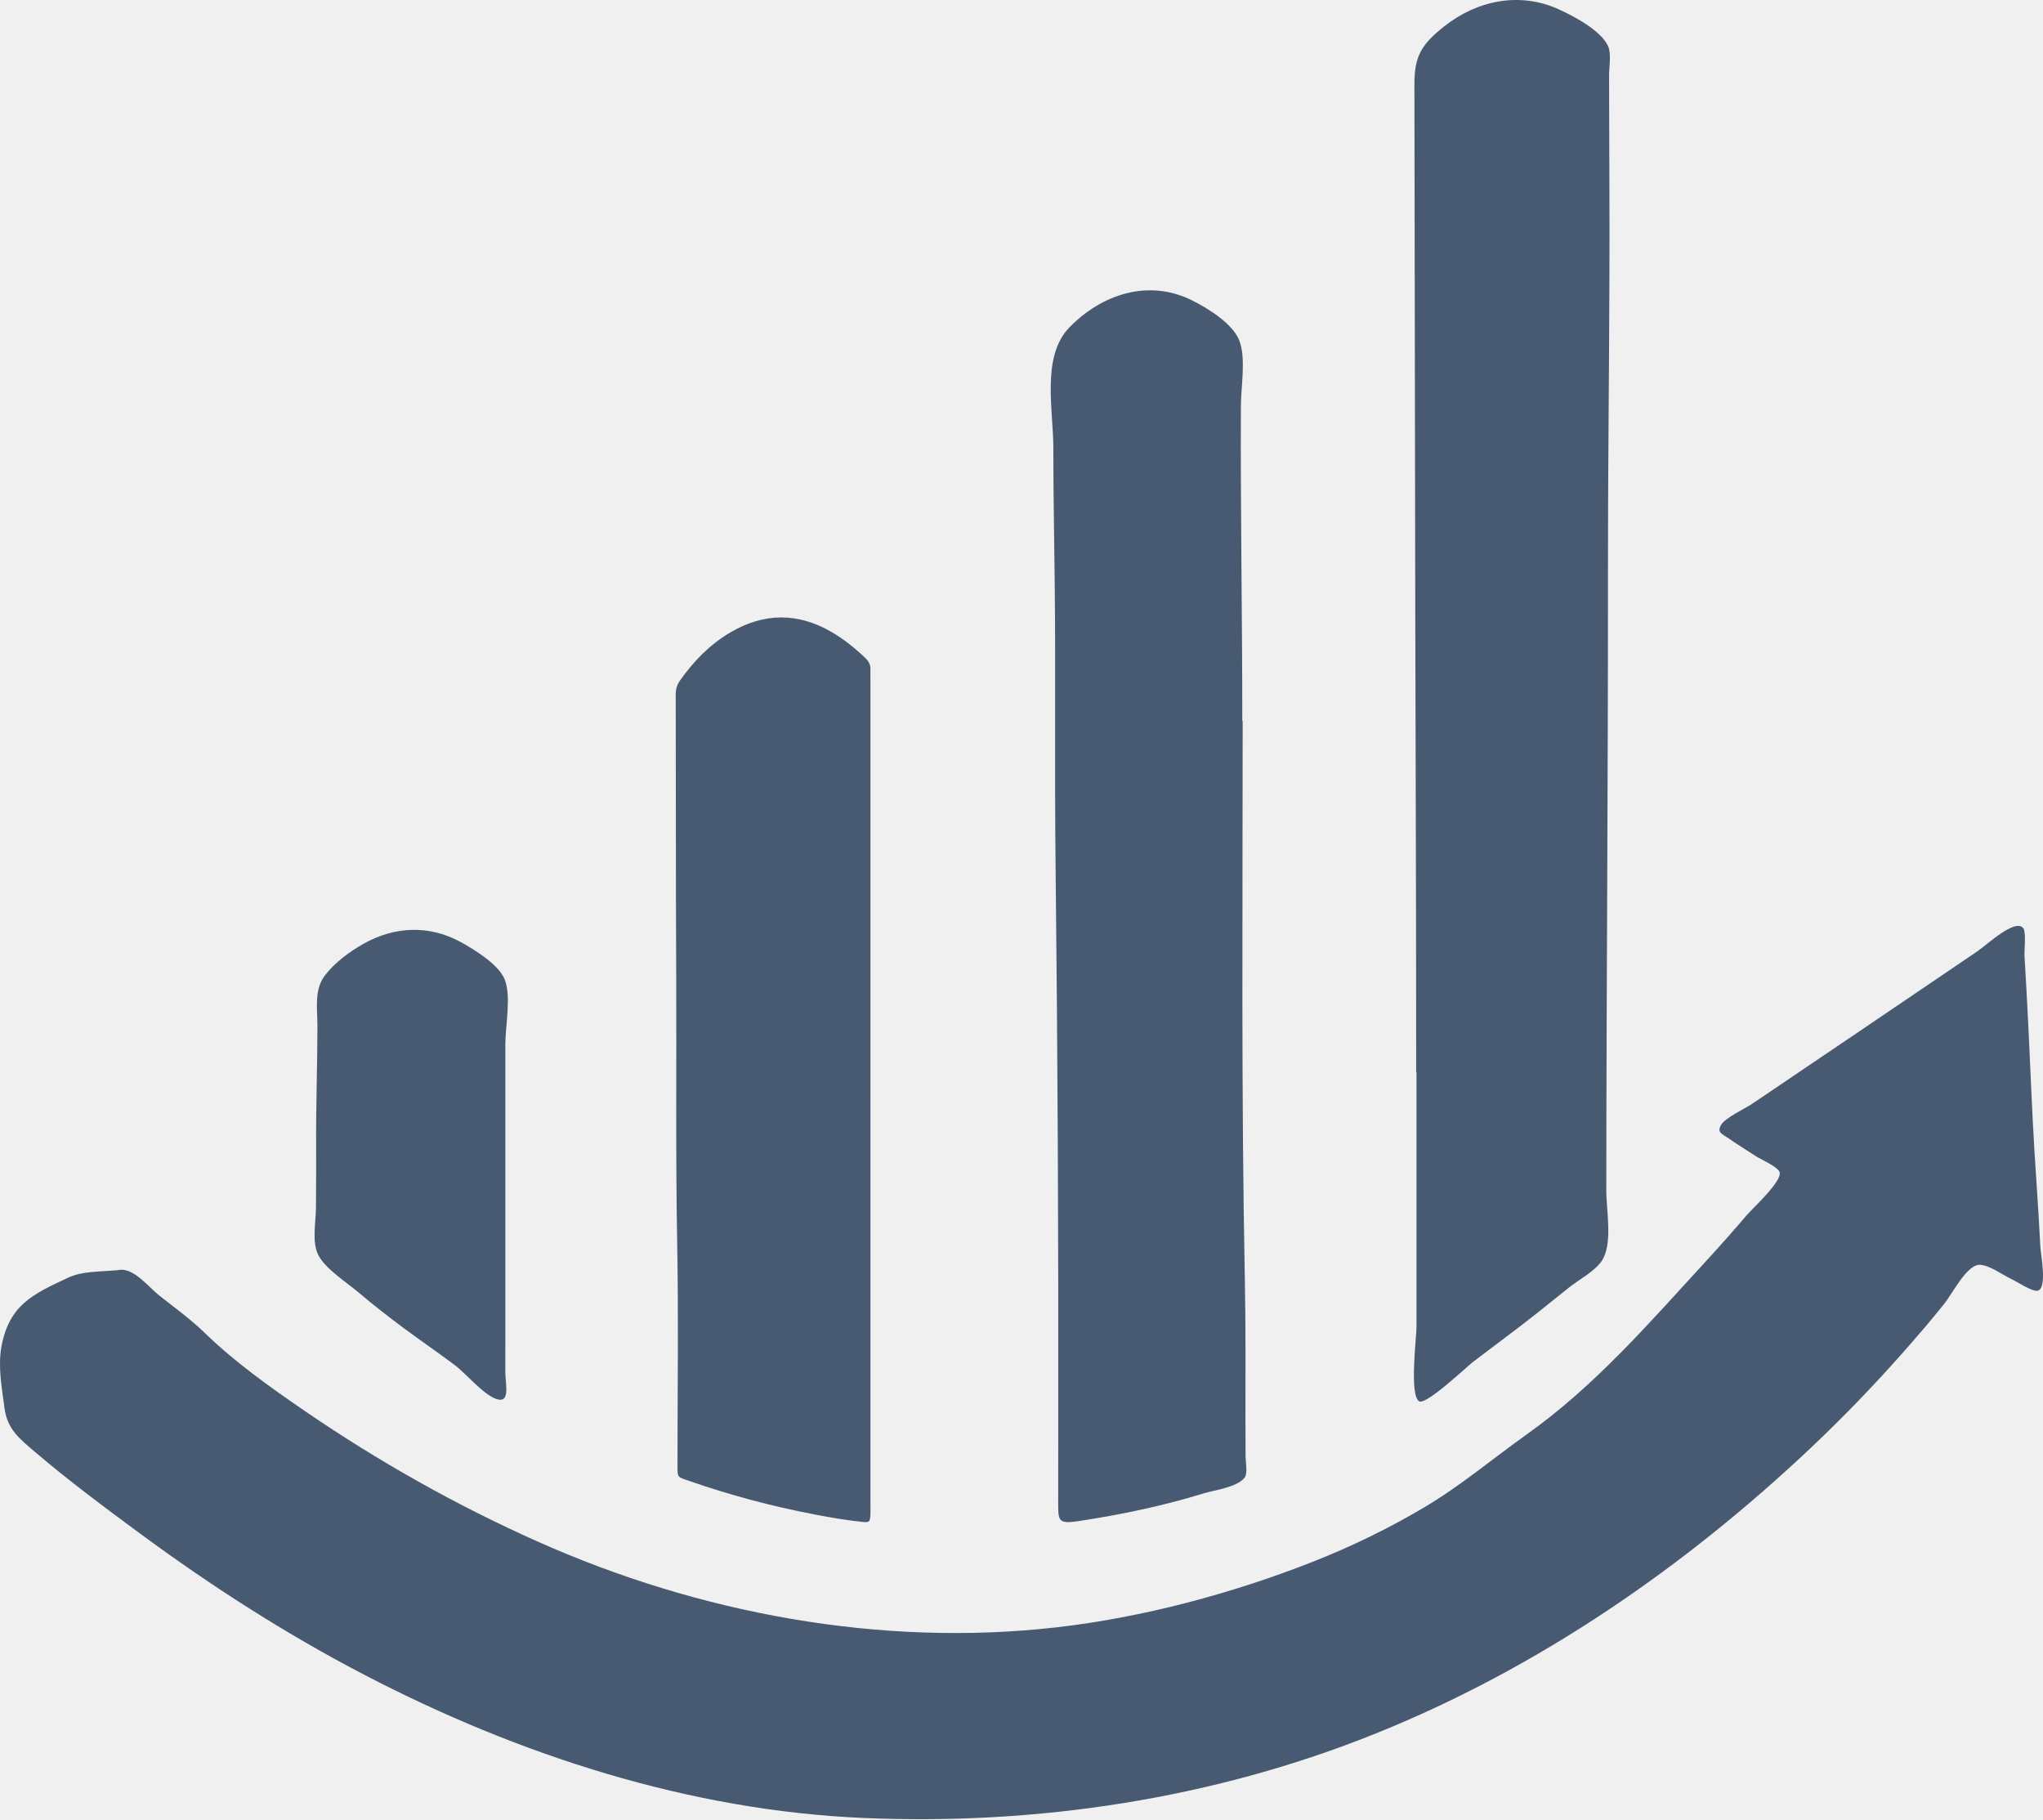
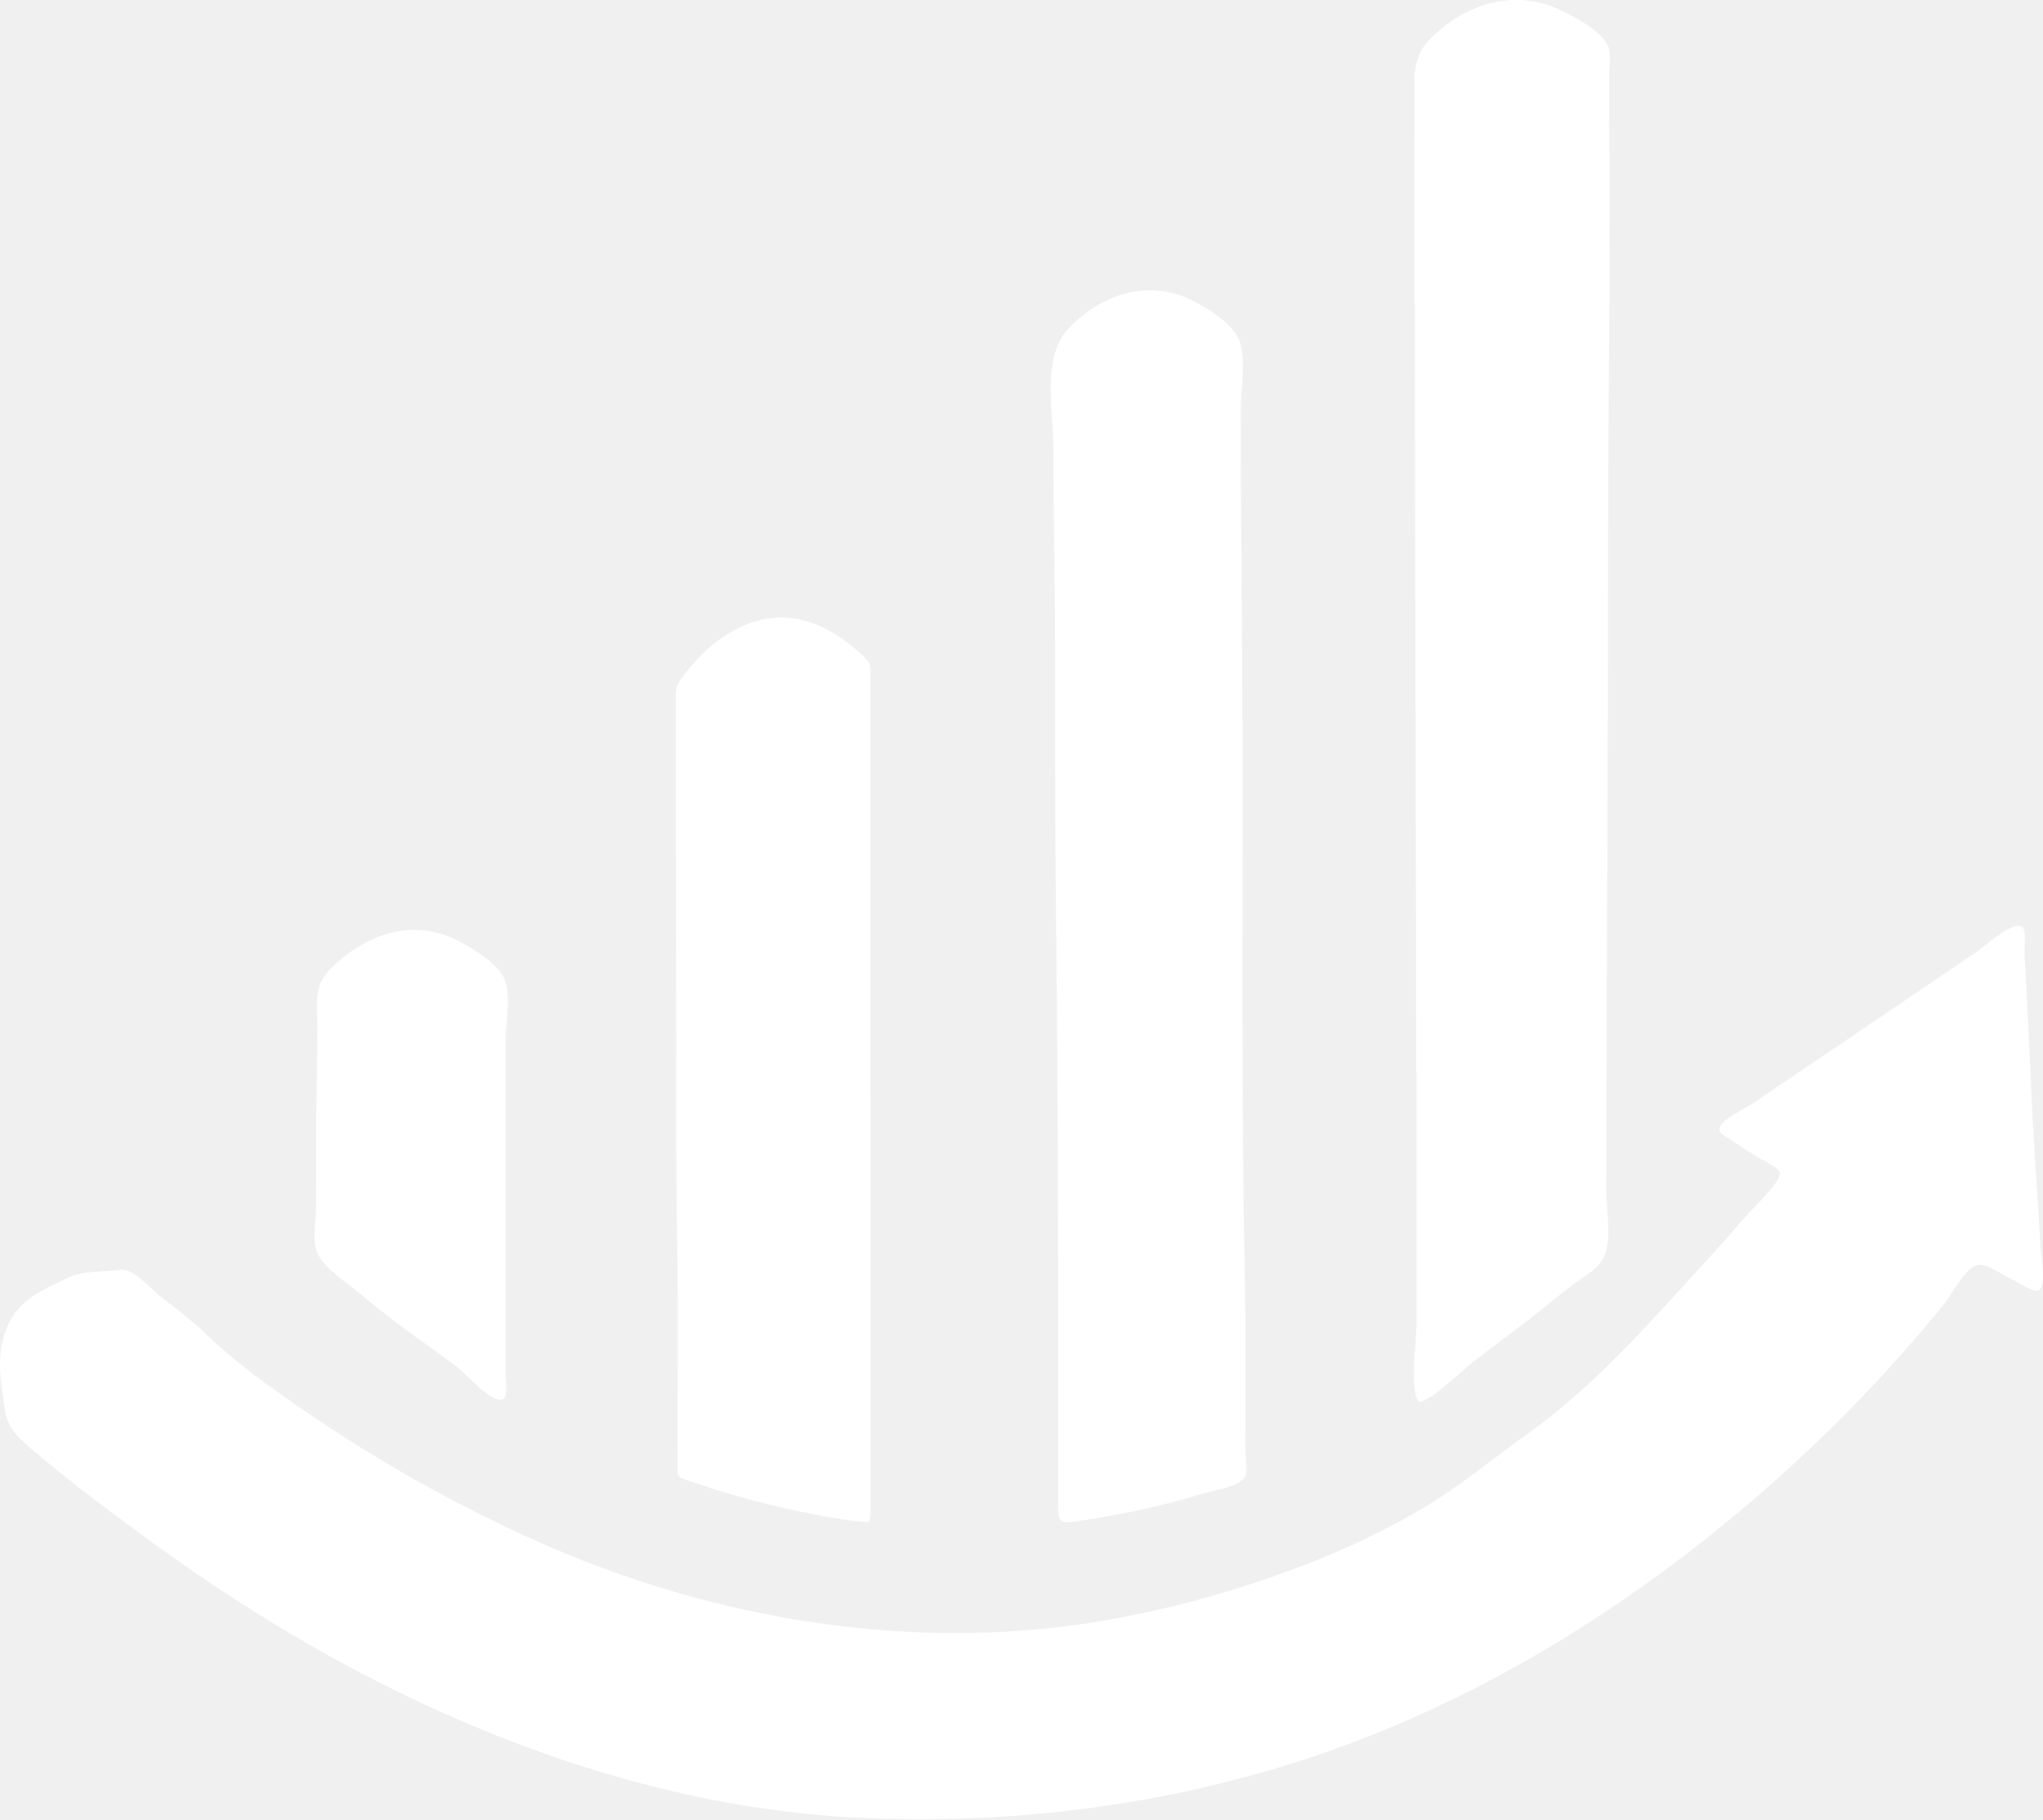
<svg xmlns="http://www.w3.org/2000/svg" id="Capa_1" data-name="Capa 1" viewBox="0 0 701.41 624.54">
-   <path d="m40.6,436.03c5.14-1.14,10.52,5.94,14.07,8.73,5.27,4.14,10.85,8.19,15.66,12.86,10.42,10.1,22.23,18.49,34.24,26.72,25.25,17.31,52.1,32.44,80.07,44.91,55.29,24.65,117.74,36.31,178.11,29.42,29.48-3.36,60.34-11.62,87.93-22.49,13.25-5.22,26.18-11.5,38.43-18.78,12.46-7.4,23.35-16.64,35.12-25.01,23.42-16.64,42.13-38.37,61.49-59.44,4.79-5.21,9.48-10.52,14.08-15.89,1.88-2.19,12.22-11.64,11.17-14.69-.62-1.82-6.56-4.41-7.94-5.32-3.11-2.03-6.31-3.97-9.35-6.1-2.44-1.71-4.22-2.03-2.89-4.61,1.3-2.52,8.31-5.74,10.72-7.36,25.84-17.41,51.6-34.93,77.39-52.41,3.23-2.19,13.14-11.55,15.78-7.85.97,1.35.28,7.81.37,9.34.23,3.93.46,7.87.68,11.8.85,14.9,1.4,29.81,2.15,44.72.72,14.43,1.9,28.83,2.61,43.26.14,2.94,2.47,14.35-.88,15.26-1.79.49-7.52-3.31-8.94-3.95-3.06-1.39-7.68-4.88-10.98-4.94-4.42-.08-9.34,9.85-12.21,13.43-4.7,5.86-9.6,11.57-14.59,17.19-9.79,11.04-20.03,21.67-30.75,31.81-43.68,41.32-93.99,76.04-149.94,98.53-55.57,22.35-116.06,31.52-175.75,28.95-59.77-2.56-118.41-21.61-171.19-49.06-26.97-14.02-52.59-30.47-77.05-48.49-12.24-9.02-24.5-18.15-36.08-28.01-5.48-4.67-9.64-7.86-10.59-15.22-.91-7.02-2.33-14.22-1-21.26,2.7-14.22,10.94-17.85,22.75-23.4,4.98-2.34,10.36-2.01,17.3-2.64Z" fill="#475a71" />
-   <path d="m486.21,368.2c0-69.63-.33-139.25-.4-208.88-.04-35.41-.13-70.81-.17-106.22,0-8.05-.02-16.1-.04-24.16-.02-9.68,2.46-13.68,10.09-19.77,11.31-9.03,25.96-12.09,39.41-6,5.1,2.31,14.62,7.31,17.01,12.7,1.14,2.57.33,7.18.33,9.83,0,4.84.02,9.68.03,14.52.06,17.75.15,35.5.09,53.24-.1,34.87-.54,69.74-.51,104.62.05,70.28-.54,140.55-.57,210.83,0,6.77,2.37,18.33-1.67,24.12-2.47,3.54-7.77,6.29-11.13,8.98-3.65,2.91-7.28,5.85-10.93,8.75-7.26,5.77-14.75,11.21-22.1,16.86-2.32,1.78-16.18,14.99-18.48,13.43-3.33-2.26-.86-21.73-.85-25.59,0-9.45,0-18.89,0-28.34,0-19.64,0-39.28,0-58.92-.04,0-.09,0-.13,0Z" fill="#475a71" />
-   <path d="m426.64,247.49c0,64.15-.51,128.42.76,192.57.31,15.81.18,31.62.19,47.43,0,4.22.02,8.43.05,12.65.01,1.55.71,5.53-.21,6.93-2.27,3.46-10.44,4.47-14.16,5.61-14.02,4.3-28.33,7.31-42.83,9.5-7.37,1.11-7.14-.01-7.14-7.07-.01-8.49,0-16.97.02-25.46.1-63.96-.19-127.95-.91-191.9-.36-31.96.03-63.92-.28-95.87-.15-16.03-.51-32.04-.49-48.07.02-12.9-4.23-31.43,5.53-41.43,11.19-11.47,27.21-16.69,42.11-9.25,5.33,2.66,13.83,7.87,16.16,13.67,2.42,6.02.62,15.98.59,22.37-.17,36.1.48,72.21.48,108.32h.13Z" fill="#475a71" />
-   <path d="m298.85,374.82c0,47.47,0,94.95,0,142.42,0,1.06.04,2.13-.04,3.19-.16,2.03-.47,2.28-2.54,2.07-5.58-.56-11.1-1.52-16.61-2.58-14.64-2.8-29.02-6.62-43.1-11.53-4.13-1.44-3.96-.98-3.96-5.76,0-25.14.37-50.29-.1-75.42-.57-30.74-.2-61.48-.34-92.22-.15-32.2-.1-64.39-.17-96.59,0-1.82.44-3.33,1.51-4.84,4.7-6.63,10.26-12.35,17.29-16.47,11.48-6.74,23.1-6.86,34.65-.15,4.27,2.48,8.12,5.58,11.7,9,1.21,1.16,1.79,2.47,1.7,4.12-.05.96,0,1.93,0,2.9,0,47.28,0,94.56,0,141.84Z" fill="#475a71" />
-   <path d="m173.5,408.63c0,14.06,0,28.11,0,42.17,0,6.77,0,13.53-.01,20.3,0,3.88,1.83,10.75-2.95,9.23-4.5-1.43-10.6-8.84-14.43-11.7-5.79-4.34-11.77-8.43-17.58-12.74-5.32-3.95-10.54-8.04-15.6-12.32-4.04-3.41-11.11-7.88-13.61-12.63-2.33-4.42-.86-11.57-.84-16.42.04-7.27.09-14.55.05-21.82-.07-13.56.45-27.09.45-40.65,0-5.93-1.18-12.23,2.58-17.19,3.33-4.38,8.51-8.19,13.27-10.87,10.7-6.02,22.6-6.49,33.42-.54,4.62,2.54,12.85,7.62,14.95,12.62,2.43,5.77.3,16.06.3,22.27,0,16.76,0,33.53,0,50.29Z" fill="#475a71" />
+   <path d="m40.6,436.03c5.14-1.14,10.52,5.94,14.07,8.73,5.27,4.14,10.85,8.19,15.66,12.86,10.42,10.1,22.23,18.49,34.24,26.72,25.25,17.31,52.1,32.44,80.07,44.91,55.29,24.65,117.74,36.31,178.11,29.42,29.48-3.36,60.34-11.62,87.93-22.49,13.25-5.22,26.18-11.5,38.43-18.78,12.46-7.4,23.35-16.64,35.12-25.01,23.42-16.64,42.13-38.37,61.49-59.44,4.79-5.21,9.48-10.52,14.08-15.89,1.88-2.19,12.22-11.64,11.17-14.69-.62-1.82-6.56-4.41-7.94-5.32-3.11-2.03-6.31-3.97-9.35-6.1-2.44-1.71-4.22-2.03-2.89-4.61,1.3-2.52,8.31-5.74,10.72-7.36,25.84-17.41,51.6-34.93,77.39-52.41,3.23-2.19,13.14-11.55,15.78-7.85.97,1.35.28,7.81.37,9.34.23,3.93.46,7.87.68,11.8.85,14.9,1.4,29.81,2.15,44.72.72,14.43,1.9,28.83,2.61,43.26.14,2.94,2.47,14.35-.88,15.26-1.79.49-7.52-3.31-8.94-3.95-3.06-1.39-7.68-4.88-10.98-4.94-4.42-.08-9.34,9.85-12.21,13.43-4.7,5.86-9.6,11.57-14.59,17.19-9.79,11.04-20.03,21.67-30.75,31.81-43.68,41.32-93.99,76.04-149.94,98.53-55.57,22.35-116.06,31.52-175.75,28.95-59.77-2.56-118.41-21.61-171.19-49.06-26.97-14.02-52.59-30.47-77.05-48.49-12.24-9.02-24.5-18.15-36.08-28.01-5.48-4.67-9.64-7.86-10.59-15.22-.91-7.02-2.33-14.22-1-21.26,2.7-14.22,10.94-17.85,22.75-23.4,4.98-2.34,10.36-2.01,17.3-2.64Z" fill="#ffffff" />
+   <path d="m486.21,368.2c0-69.63-.33-139.25-.4-208.88-.04-35.41-.13-70.81-.17-106.22,0-8.05-.02-16.1-.04-24.16-.02-9.68,2.46-13.68,10.09-19.77,11.31-9.03,25.96-12.09,39.41-6,5.1,2.31,14.62,7.31,17.01,12.7,1.14,2.57.33,7.18.33,9.83,0,4.84.02,9.68.03,14.52.06,17.75.15,35.5.09,53.24-.1,34.87-.54,69.74-.51,104.62.05,70.28-.54,140.55-.57,210.83,0,6.77,2.37,18.33-1.67,24.12-2.47,3.54-7.77,6.29-11.13,8.98-3.65,2.91-7.28,5.85-10.93,8.75-7.26,5.77-14.75,11.21-22.1,16.86-2.32,1.78-16.18,14.99-18.48,13.43-3.33-2.26-.86-21.73-.85-25.59,0-9.45,0-18.89,0-28.34,0-19.64,0-39.28,0-58.92-.04,0-.09,0-.13,0Z" fill="#ffffff" />
+   <path d="m426.64,247.49c0,64.15-.51,128.42.76,192.57.31,15.81.18,31.62.19,47.43,0,4.22.02,8.43.05,12.65.01,1.55.71,5.53-.21,6.93-2.27,3.46-10.44,4.47-14.16,5.61-14.02,4.3-28.33,7.31-42.83,9.5-7.37,1.11-7.14-.01-7.14-7.07-.01-8.49,0-16.97.02-25.46.1-63.96-.19-127.95-.91-191.9-.36-31.96.03-63.92-.28-95.87-.15-16.03-.51-32.04-.49-48.07.02-12.9-4.23-31.43,5.53-41.43,11.19-11.47,27.21-16.69,42.11-9.25,5.33,2.66,13.83,7.87,16.16,13.67,2.42,6.02.62,15.98.59,22.37-.17,36.1.48,72.21.48,108.32h.13Z" fill="#ffffff" />
+   <path d="m298.85,374.82c0,47.47,0,94.95,0,142.42,0,1.06.04,2.13-.04,3.19-.16,2.03-.47,2.28-2.54,2.07-5.58-.56-11.1-1.52-16.61-2.58-14.64-2.8-29.02-6.62-43.1-11.53-4.13-1.44-3.96-.98-3.96-5.76,0-25.14.37-50.29-.1-75.42-.57-30.74-.2-61.48-.34-92.22-.15-32.2-.1-64.39-.17-96.59,0-1.82.44-3.33,1.51-4.84,4.7-6.63,10.26-12.35,17.29-16.47,11.48-6.74,23.1-6.86,34.65-.15,4.27,2.48,8.12,5.58,11.7,9,1.21,1.16,1.79,2.47,1.7,4.12-.05.96,0,1.93,0,2.9,0,47.28,0,94.56,0,141.84Z" fill="#ffffff" />
+   <path d="m173.5,408.63c0,14.06,0,28.11,0,42.17,0,6.77,0,13.53-.01,20.3,0,3.88,1.83,10.75-2.95,9.23-4.5-1.43-10.6-8.84-14.43-11.7-5.79-4.34-11.77-8.43-17.58-12.74-5.32-3.95-10.54-8.04-15.6-12.32-4.04-3.41-11.11-7.88-13.61-12.63-2.33-4.42-.86-11.57-.84-16.42.04-7.27.09-14.55.05-21.82-.07-13.56.45-27.09.45-40.65,0-5.93-1.18-12.23,2.58-17.19,3.33-4.38,8.51-8.19,13.27-10.87,10.7-6.02,22.6-6.49,33.42-.54,4.62,2.54,12.85,7.62,14.95,12.62,2.43,5.77.3,16.06.3,22.27,0,16.76,0,33.53,0,50.29Z" fill="#ffffff" />
</svg>
